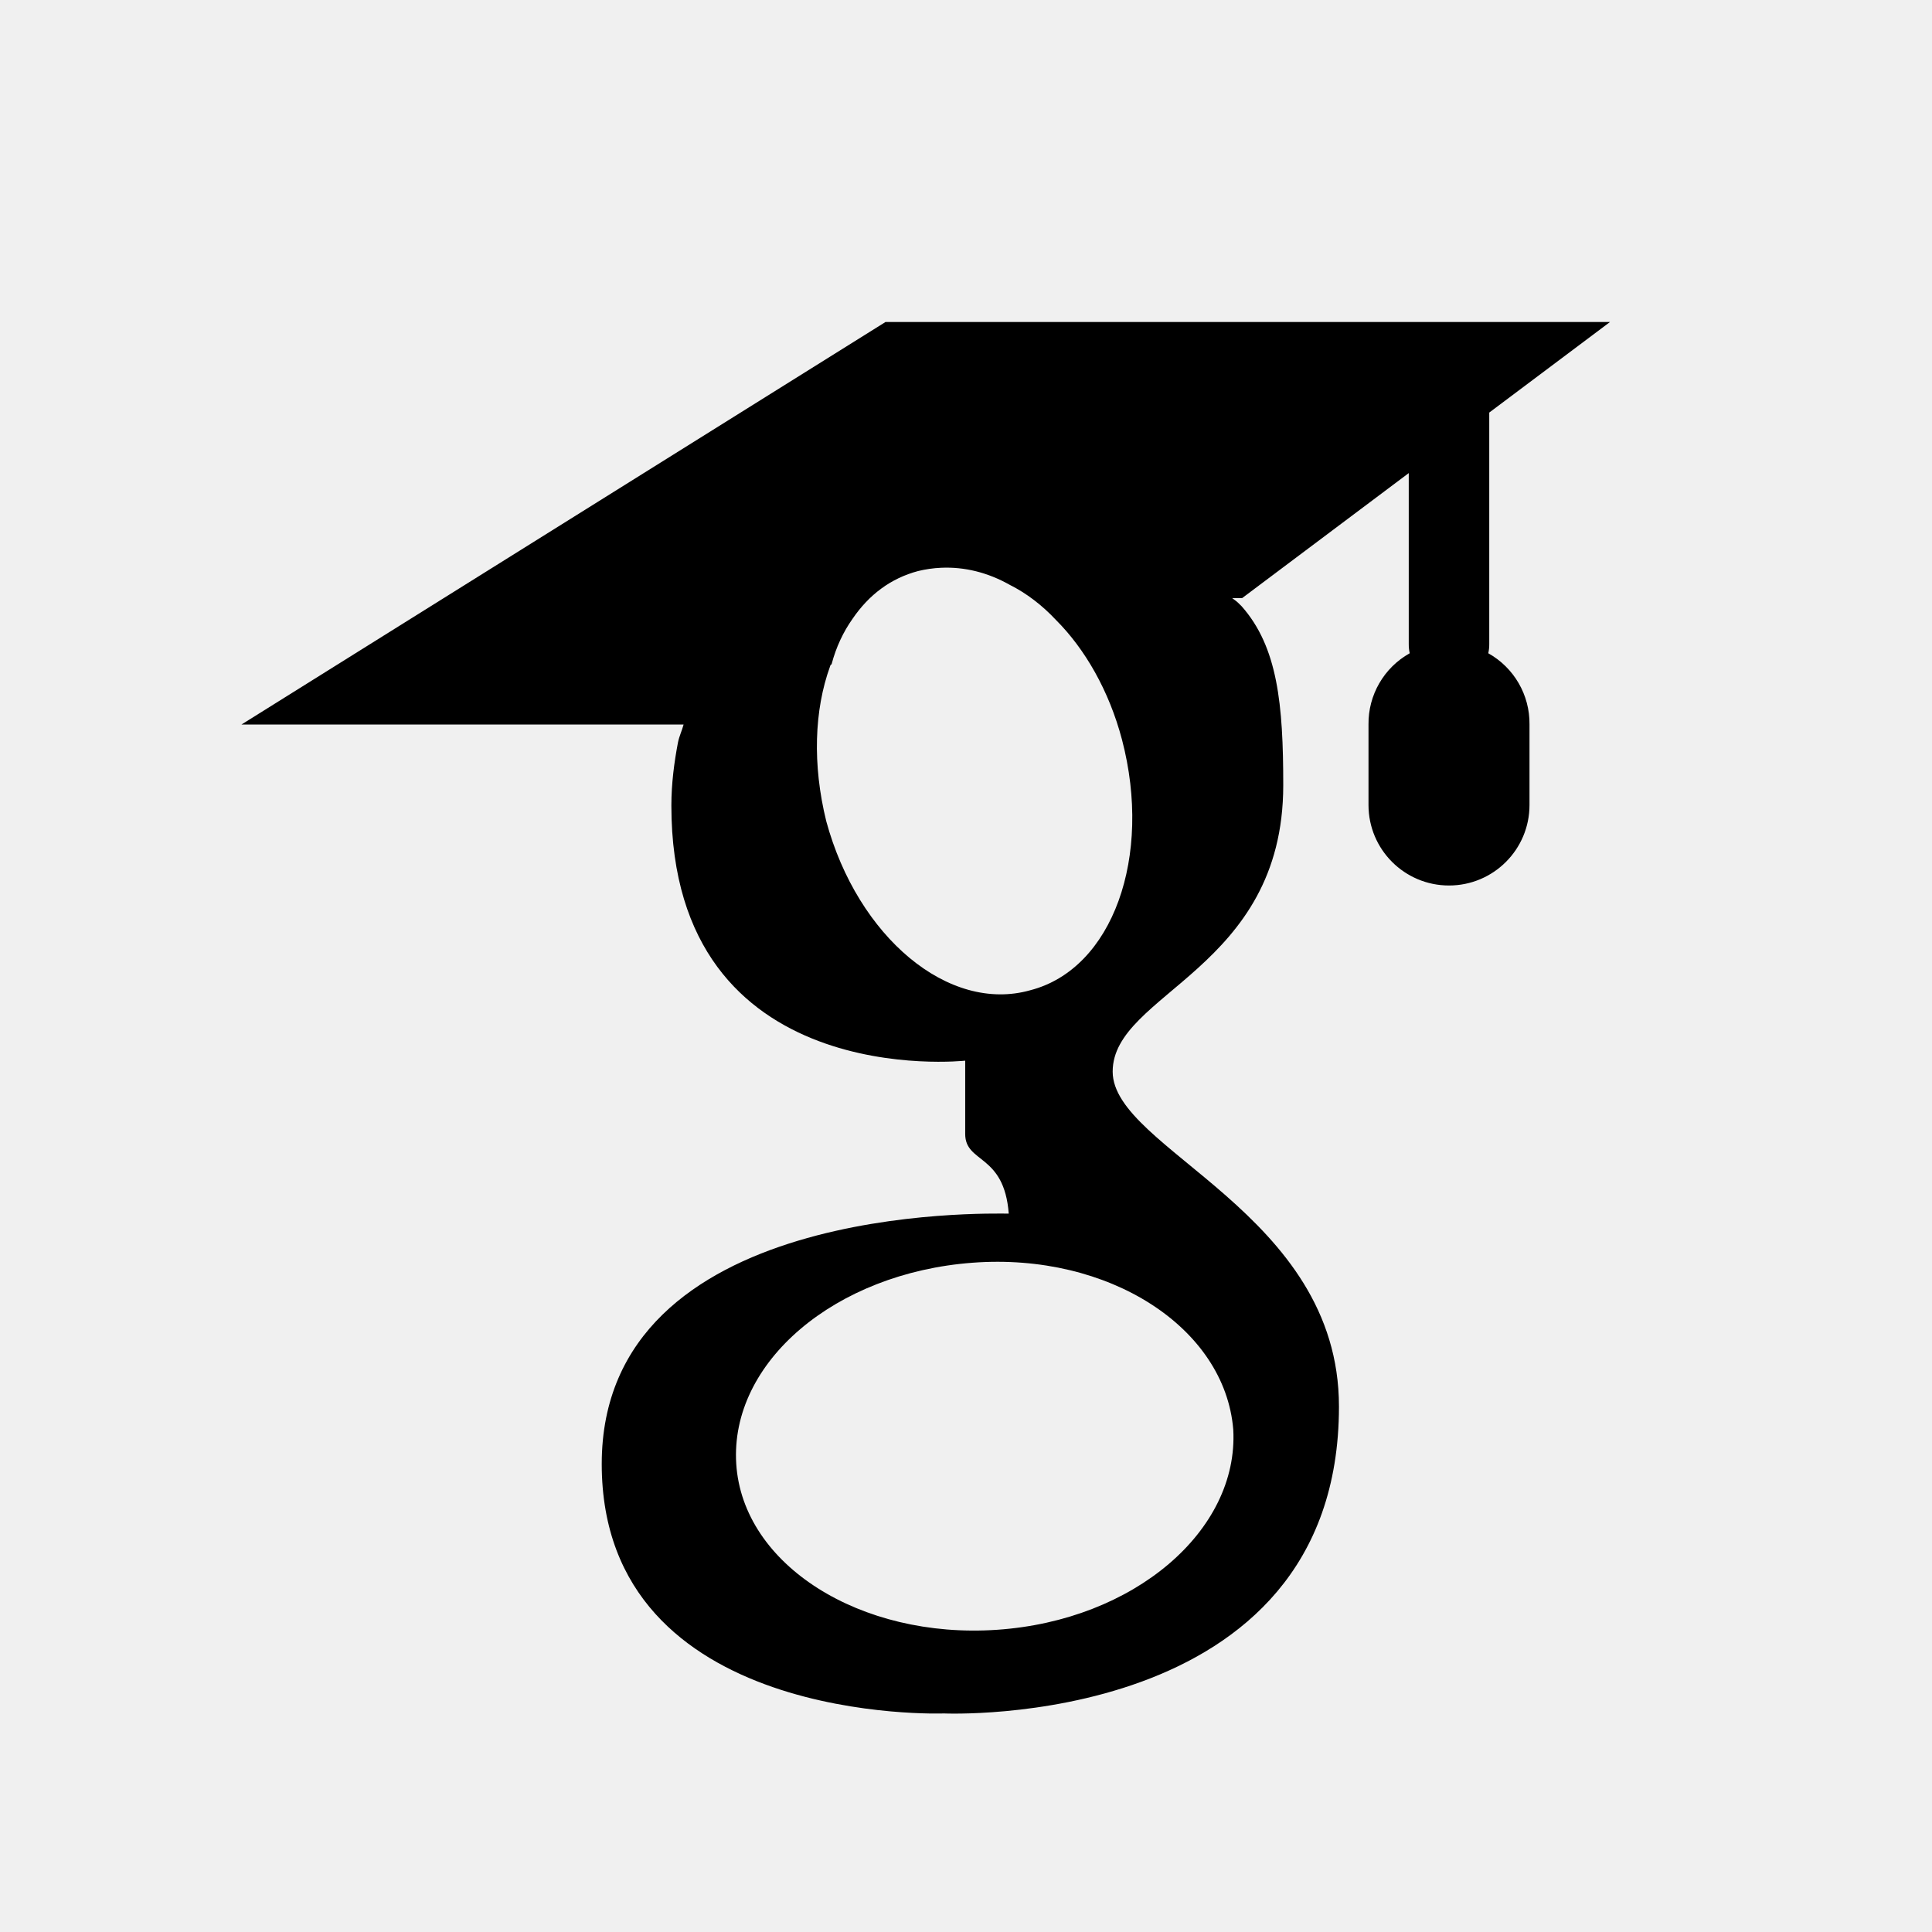
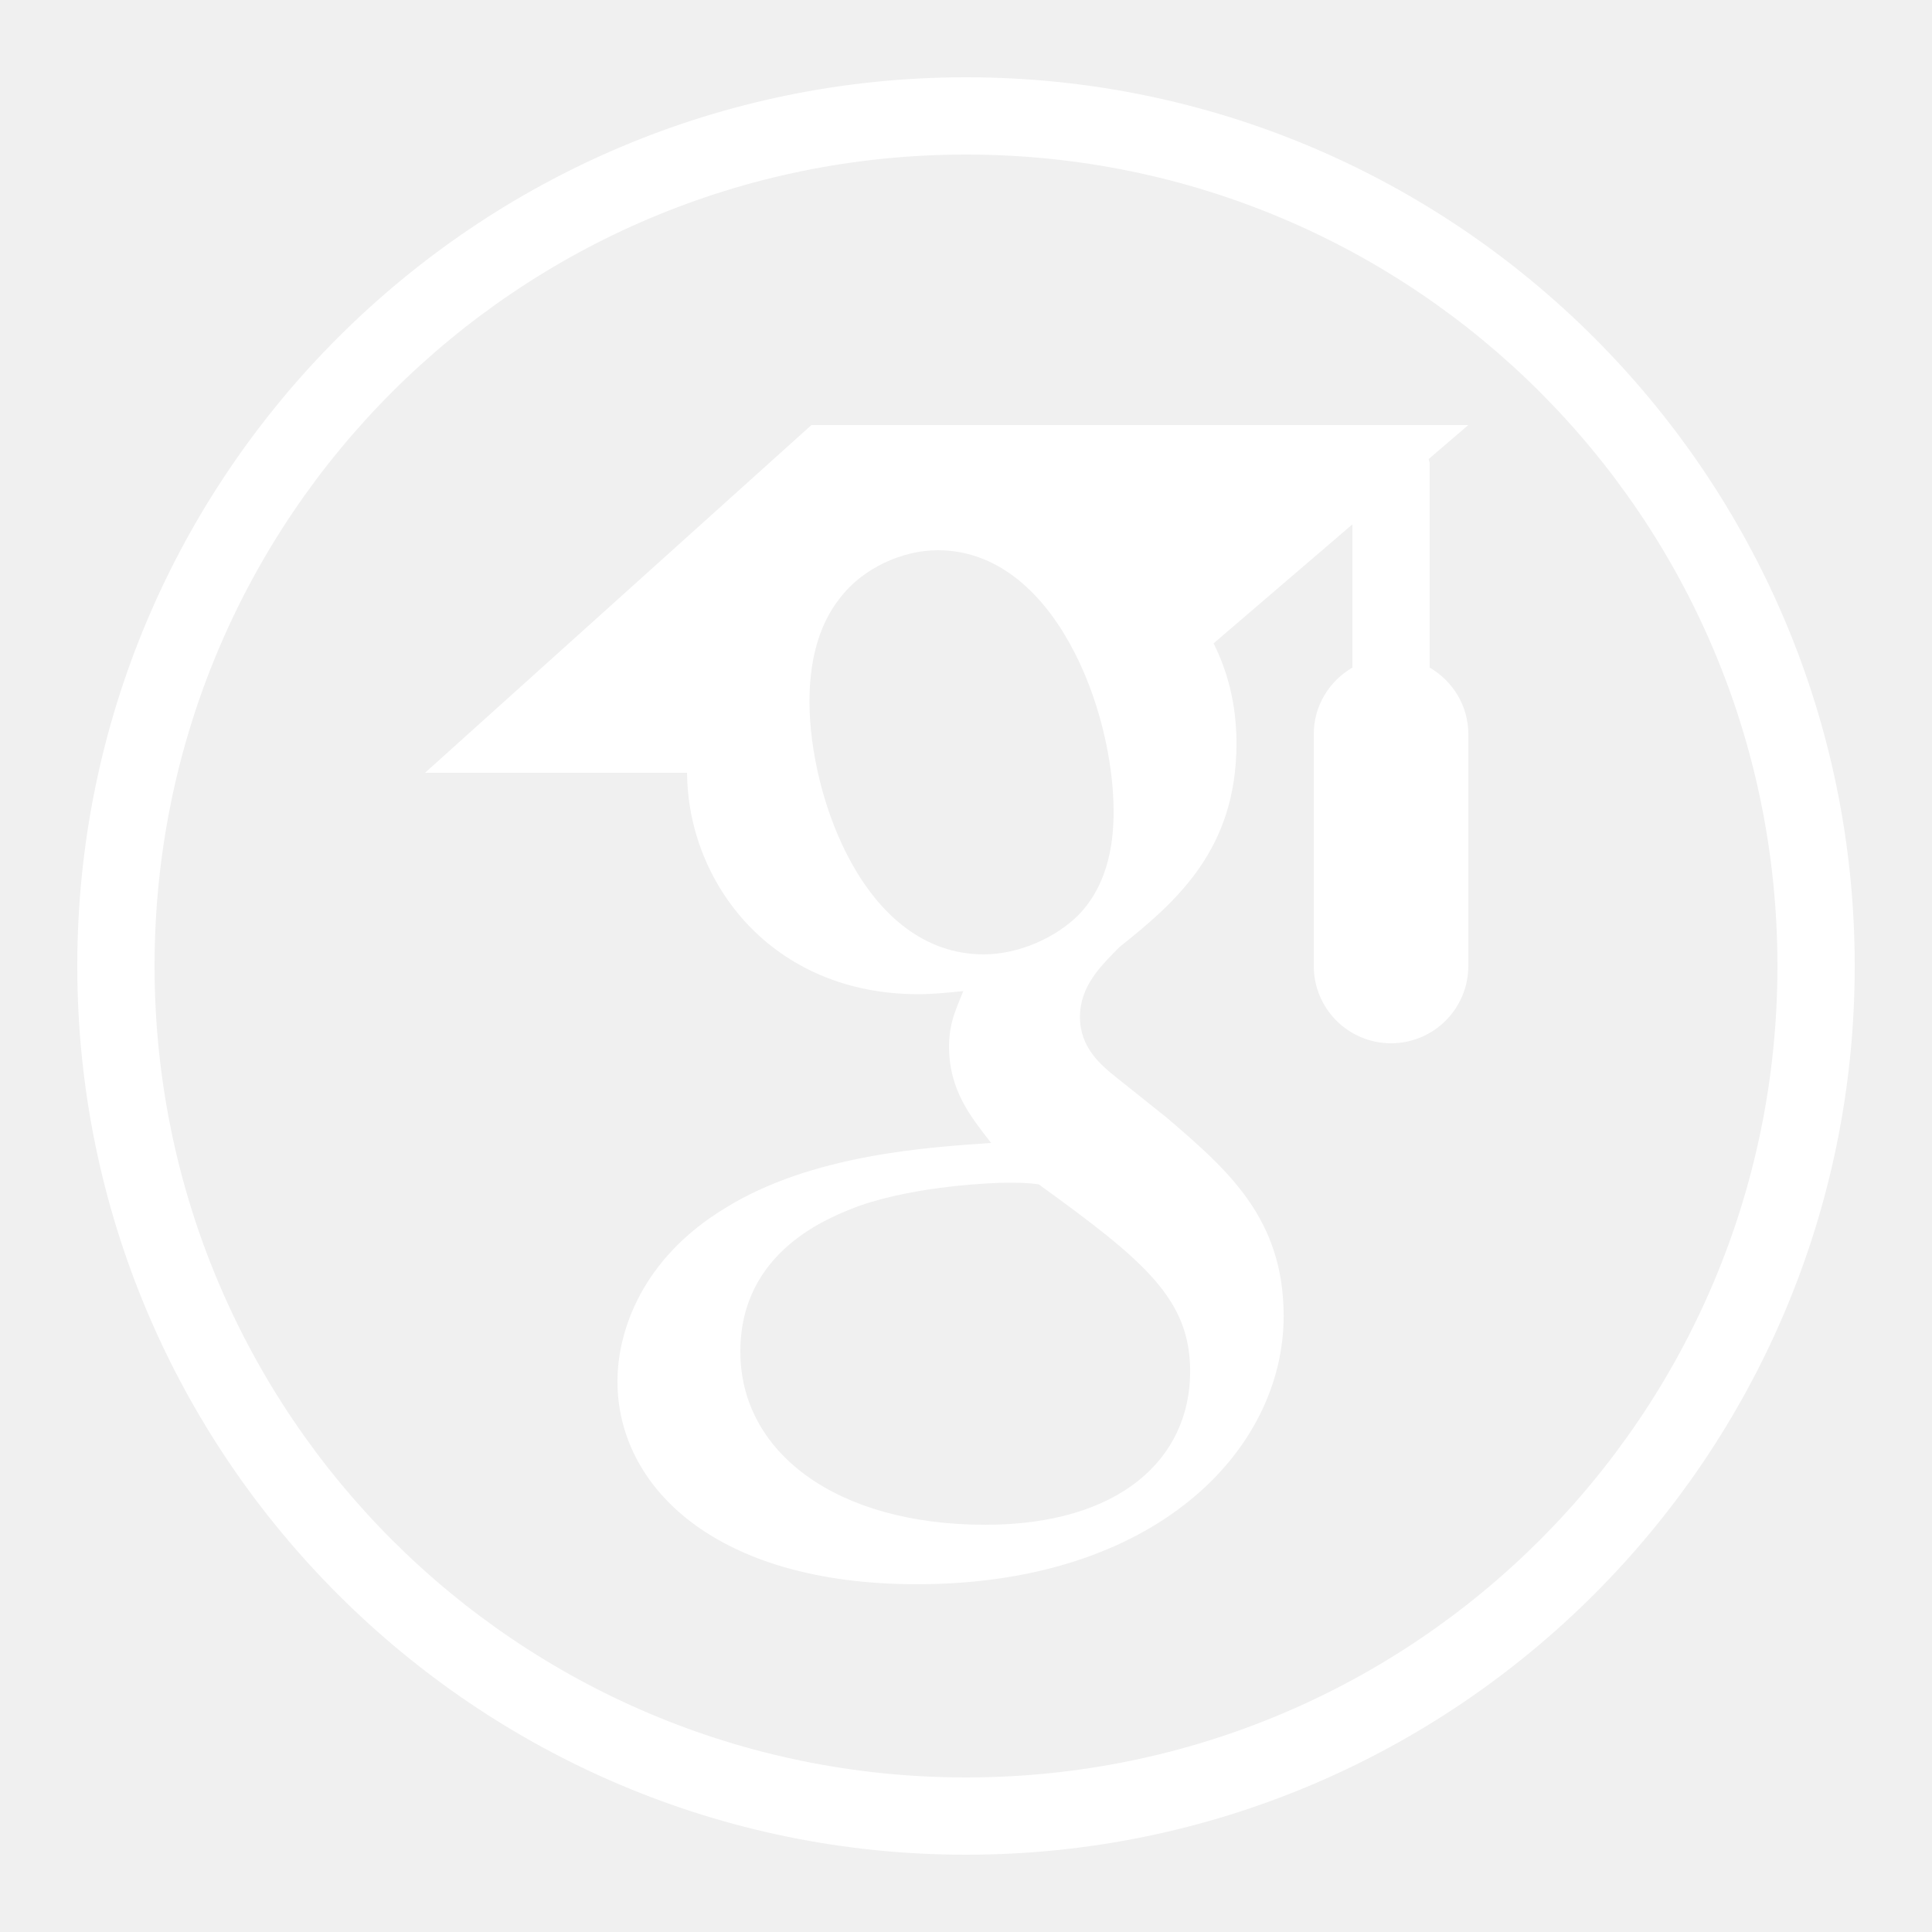
- <svg xmlns="http://www.w3.org/2000/svg" viewBox="0 0 24 24" width="24px" height="24px">
-   <path d="M 11 4 L 3 9 L 8.492 9 C 8.472 9.075 8.438 9.144 8.422 9.223 C 8.376 9.465 8.34 9.731 8.34 10.008 C 8.34 13.579 11.99 13.176 11.99 13.176 L 11.99 14.086 C 11.99 14.455 12.474 14.327 12.531 15.076 C 12.289 15.076 7.475 14.938 7.475 18.186 C 7.475 21.446 11.725 21.285 11.725 21.285 C 11.725 21.285 16.633 21.505 16.633 17.473 C 16.635 15.064 13.822 14.28 13.822 13.312 C 13.822 12.334 15.941 12.046 15.941 9.754 C 15.941 8.752 15.873 8.038 15.424 7.531 C 15.389 7.496 15.366 7.472 15.332 7.449 C 15.324 7.442 15.314 7.437 15.307 7.43 L 15.43 7.43 L 17.5 5.877 L 17.5 8 A 0.5 0.5 0 0 0 17.512 8.115 A 1 1 0 0 0 17 9 L 17 10 A 1 1 0 1 0 19 10 L 19 9 A 1 1 0 0 0 18.488 8.115 A 0.5 0.5 0 0 0 18.5 8 L 18.5 5.125 L 20 4 L 11 4 z M 11.691 7.053 C 11.979 7.04 12.269 7.11 12.545 7.266 C 12.752 7.37 12.946 7.518 13.119 7.703 C 13.476 8.06 13.777 8.578 13.938 9.189 C 14.318 10.64 13.824 12.036 12.799 12.301 C 11.785 12.588 10.655 11.641 10.264 10.201 C 10.091 9.499 10.115 8.82 10.311 8.279 C 10.312 8.272 10.316 8.267 10.318 8.26 C 10.322 8.258 10.327 8.254 10.33 8.252 C 10.386 8.038 10.478 7.846 10.59 7.688 C 10.795 7.387 11.066 7.184 11.404 7.094 C 11.499 7.071 11.595 7.057 11.691 7.053 z M 12.082 15.686 C 13.775 15.559 15.216 16.491 15.32 17.758 C 15.39 19.014 14.088 20.131 12.383 20.246 C 10.69 20.361 9.227 19.442 9.146 18.186 C 9.065 16.919 10.377 15.813 12.082 15.686 z" />
+ <svg xmlns="http://www.w3.org/2000/svg" fill="#FFFFFF" viewBox="0 0 50 50" width="50px" height="50px">
+   <path d="M 25 2 C 12.31 2 2 12.31 2 25 C 2 37.69 12.31 48 25 48 C 37.69 48 48 37.69 48 25 C 48 12.31 37.69 2 25 2 z M 25 4 C 36.61 4 46 13.39 46 25 C 46 36.61 36.61 46 25 46 C 13.39 46 4 36.61 4 25 C 4 13.39 13.39 4 25 4 z M 21 11 L 11 20 L 17.781 20 C 17.801 22.847 19.968 25.73 23.77 25.73 C 24.13 25.73 24.53 25.69 24.93 25.65 C 24.75 26.1 24.561 26.47 24.561 27.08 C 24.561 28.23 25.14 28.92 25.65 29.58 C 24.02 29.69 20.99 29.88 18.76 31.27 C 16.63 32.56 15.98 34.43 15.98 35.75 C 15.98 38.47 18.5 41 23.73 41 C 29.93 41 33.221 37.511 33.221 34.061 C 33.221 31.531 31.779 30.28 30.189 28.92 L 28.9 27.891 C 28.5 27.571 27.949 27.12 27.949 26.32 C 27.949 25.51 28.501 24.99 28.971 24.51 C 30.481 23.31 32 21.96 32 19.24 C 32 18.197 31.756 17.348 31.408 16.65 L 35 13.57 L 35 17.277 C 34.405 17.623 34 18.261 34 19 L 34 25 C 34 26.104 34.896 27 36 27 C 37.104 27 38 26.104 38 25 L 38 19 C 38 18.262 37.595 17.624 37 17.277 L 37 12 C 37 11.957 36.981 11.921 36.975 11.879 L 38 11 L 21 11 z M 24.27 14.24 C 27.27 14.24 28.82 18.35 28.82 21 C 28.82 21.65 28.74 22.82 27.92 23.67 C 27.34 24.26 26.371 24.699 25.461 24.699 C 22.371 24.699 20.949 20.62 20.949 18.16 C 20.949 17.21 21.14 16.221 21.75 15.461 C 22.33 14.711 23.34 14.24 24.27 14.24 z M 26.039 30.609 C 26.409 30.609 26.591 30.61 26.881 30.65 C 29.621 32.63 30.801 33.62 30.801 35.49 C 30.801 37.76 28.97 39.461 25.5 39.461 C 21.64 39.461 19.16 37.59 19.16 34.98 C 19.16 32.37 21.46 31.499 22.26 31.199 C 23.77 30.679 25.719 30.609 26.039 30.609 z" />
</svg>
